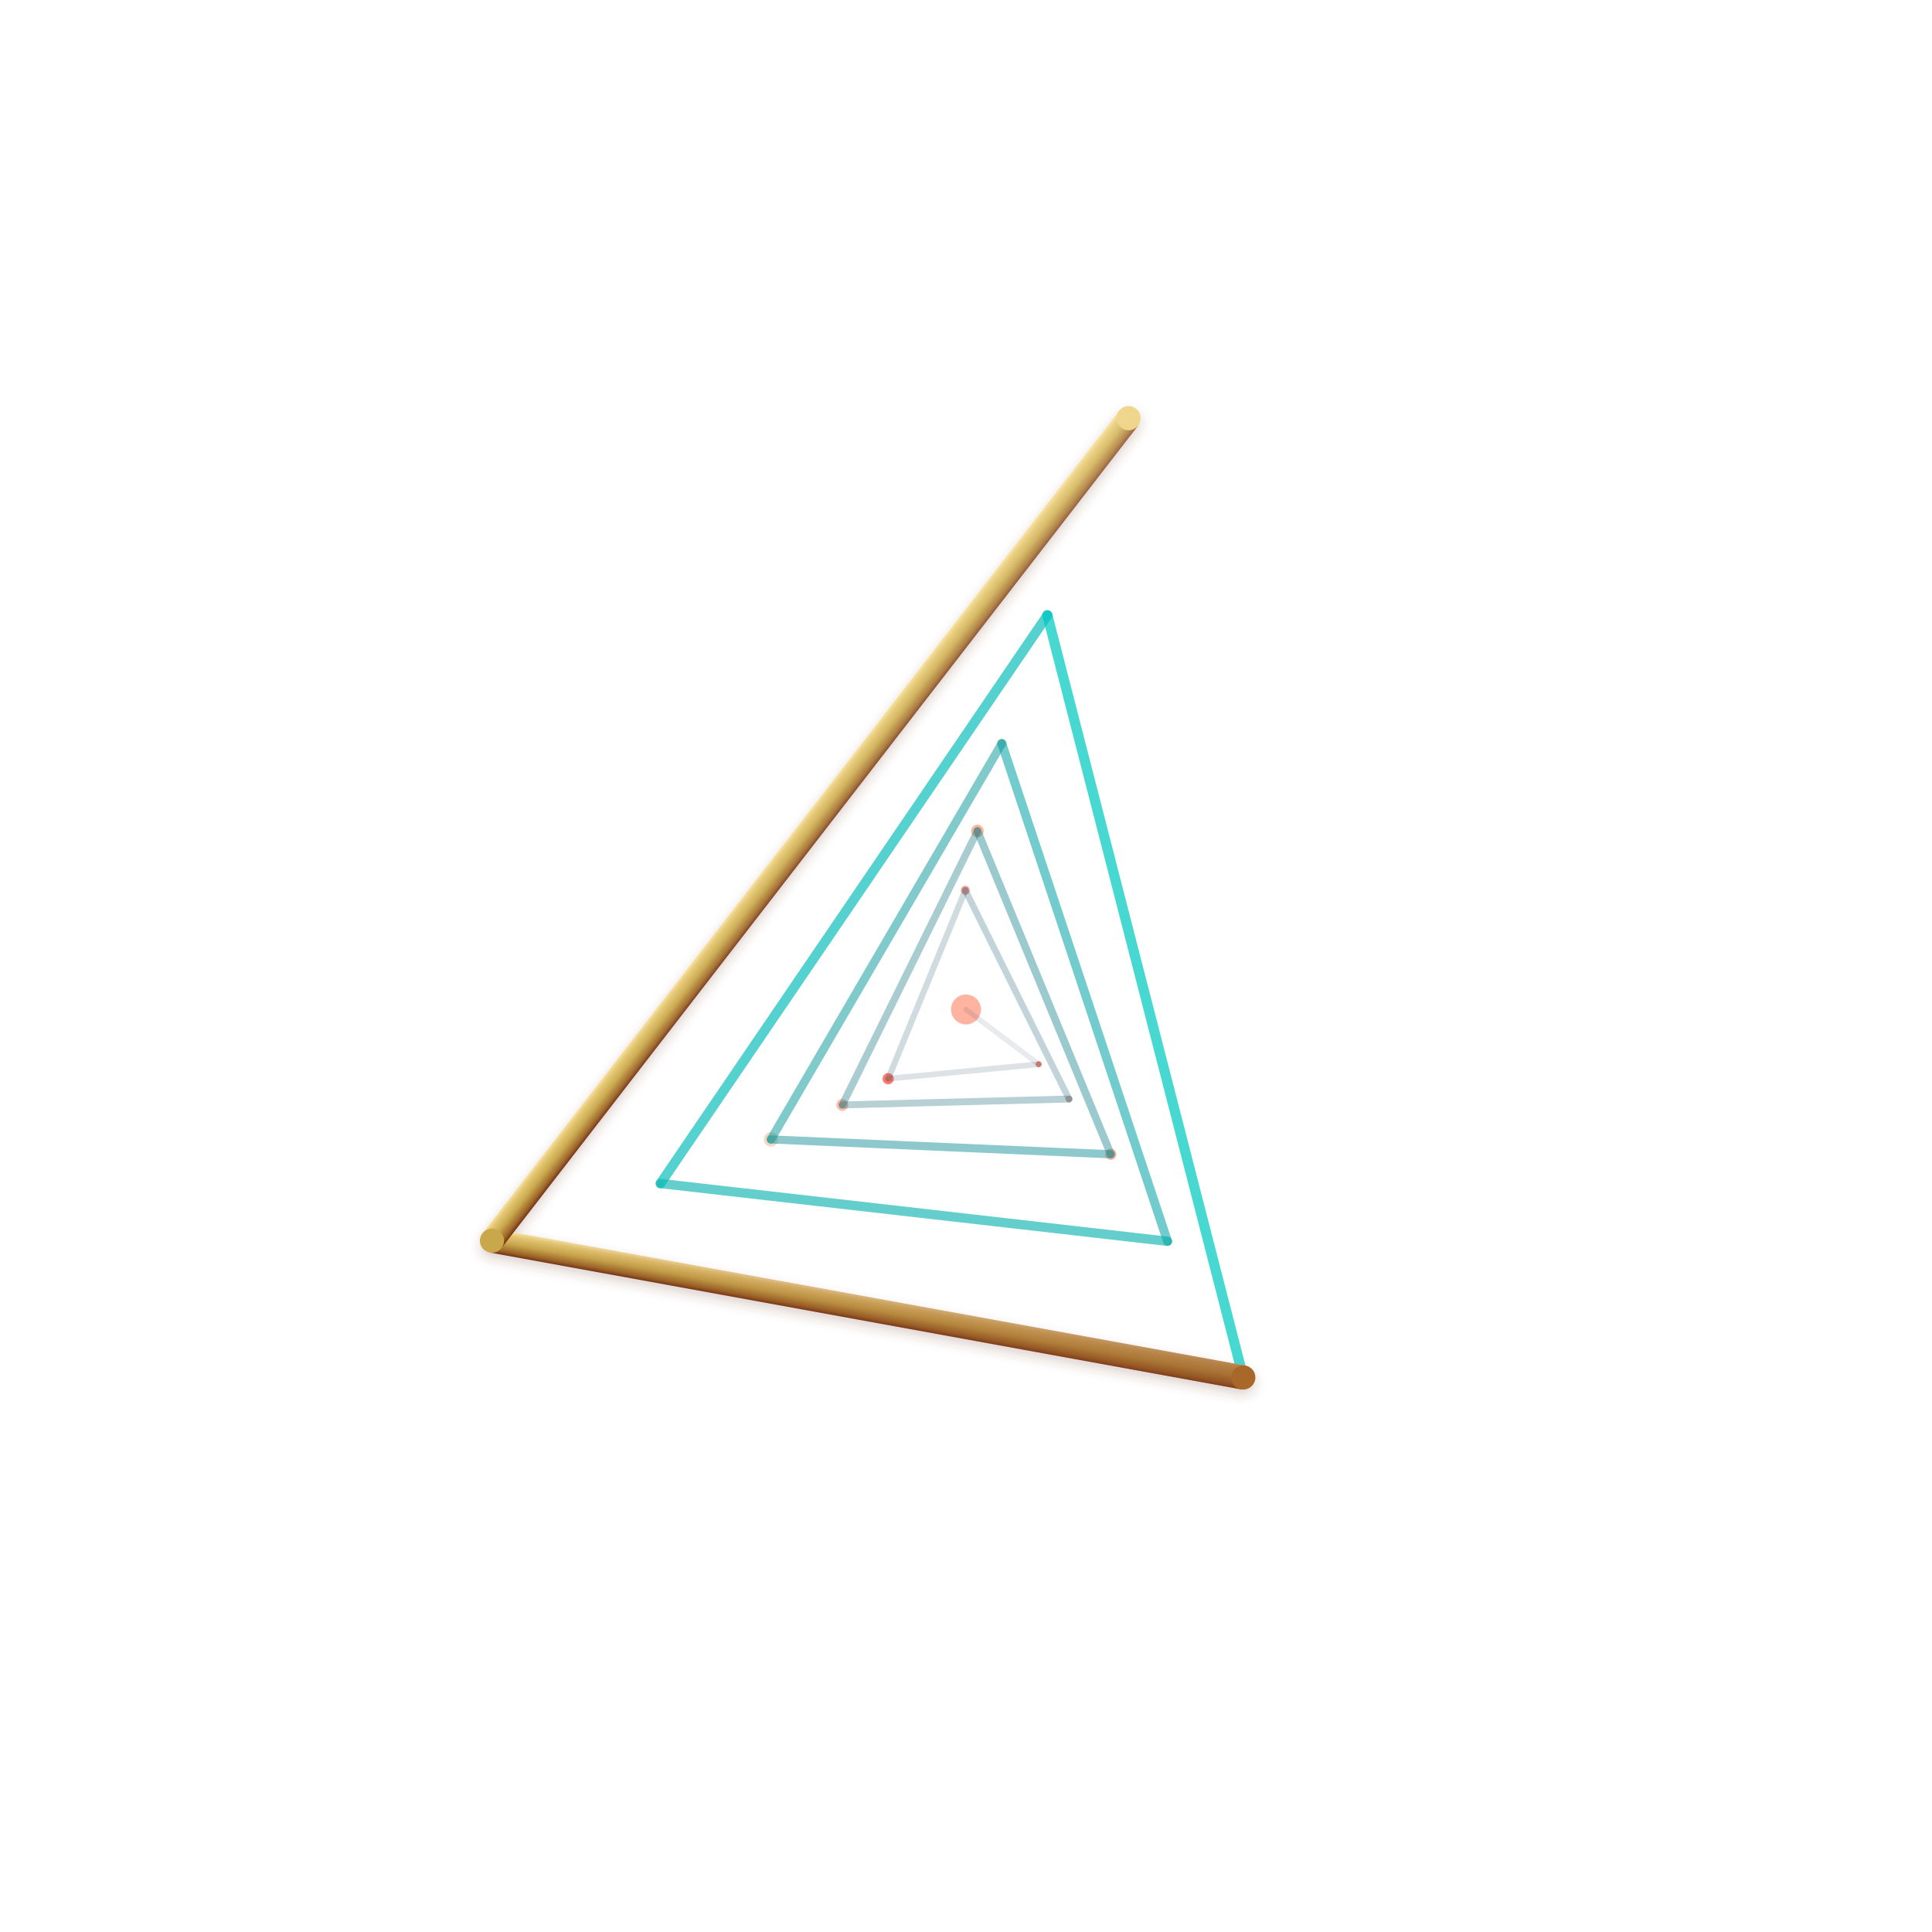
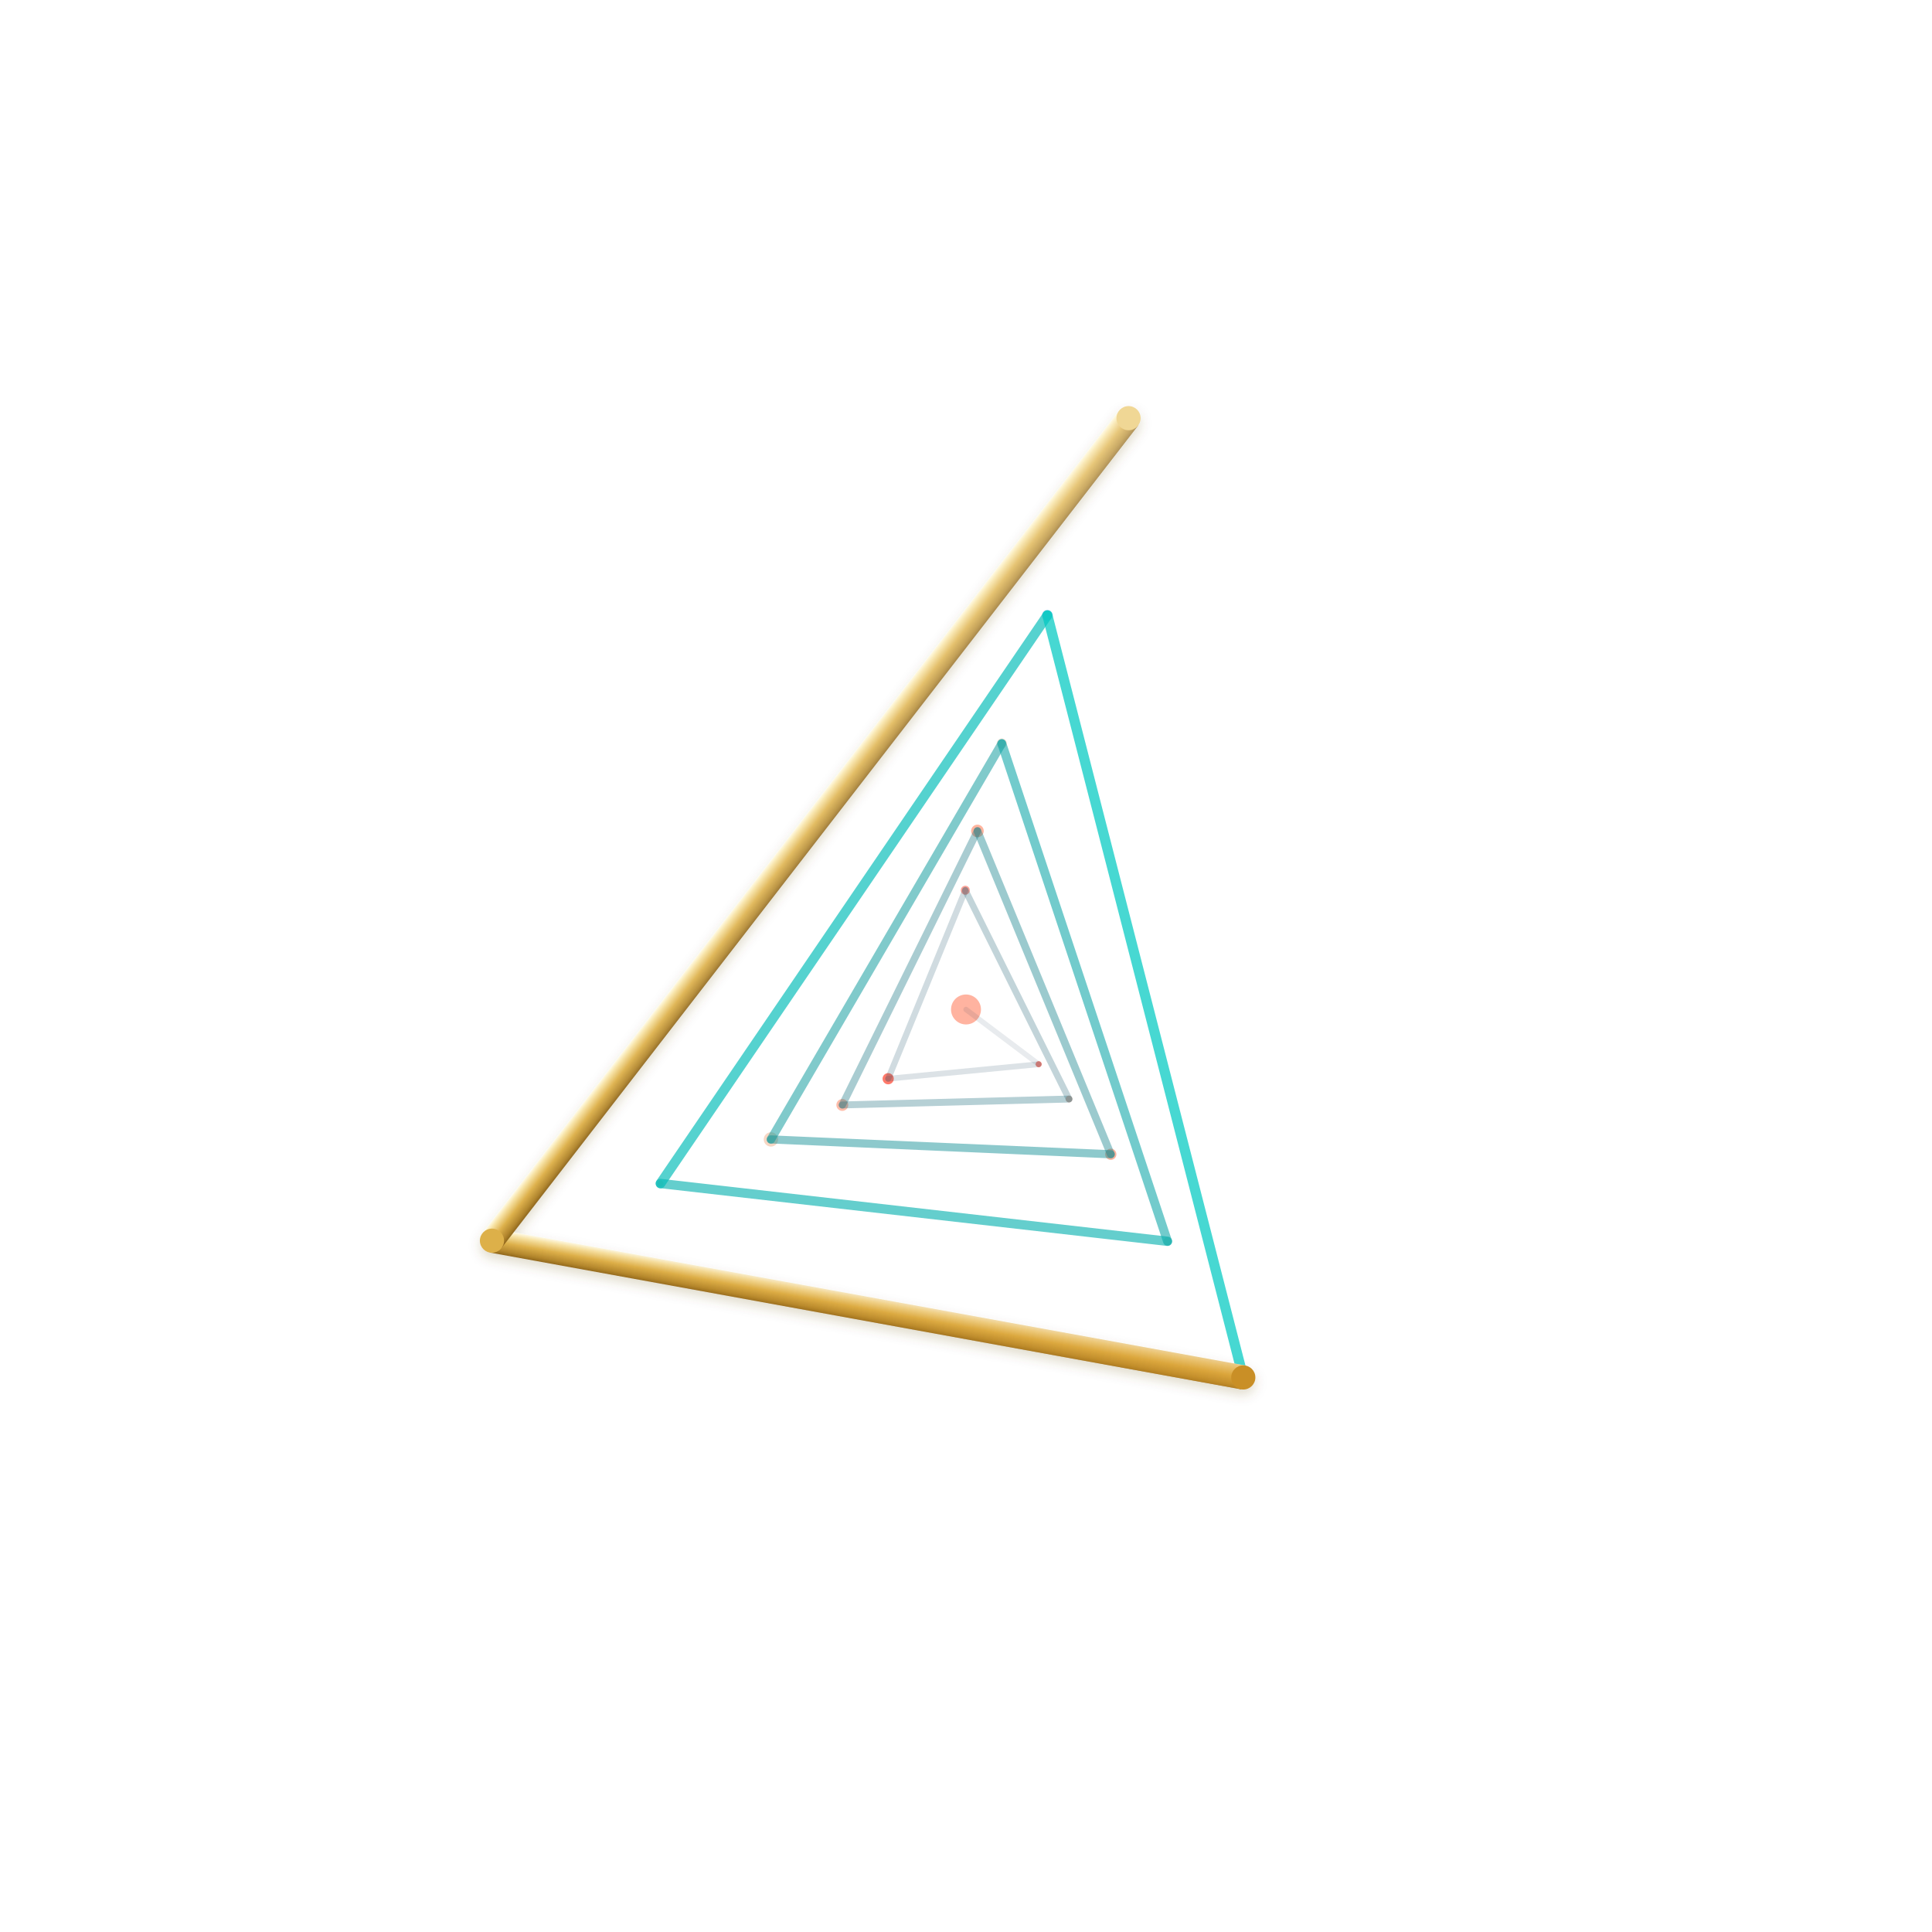
<svg xmlns="http://www.w3.org/2000/svg" viewBox="0 0 800 800" width="800" height="800" role="img" aria-label="Logo: triángulo espiral de conocimiento con nodos en cada vértice y una C final de Christian">
  <defs>
    <radialGradient id="halo-star" cx="50%" cy="50%" r="50%">
      <stop offset="0%" stop-color="currentColor" stop-opacity="0.28" />
      <stop offset="30%" stop-color="currentColor" stop-opacity="0.09" />
      <stop offset="65%" stop-color="currentColor" stop-opacity="0.02" />
      <stop offset="100%" stop-color="currentColor" stop-opacity="0" />
    </radialGradient>
    <radialGradient id="halo-nova" cx="50%" cy="50%" r="50%">
      <stop offset="0%" stop-color="currentColor" stop-opacity="0.16" />
      <stop offset="40%" stop-color="currentColor" stop-opacity="0.05" />
      <stop offset="75%" stop-color="currentColor" stop-opacity="0.01" />
      <stop offset="100%" stop-color="currentColor" stop-opacity="0" />
    </radialGradient>
    <filter id="halo-blur" x="-80%" y="-80%" width="260%" height="260%">
      <feGaussianBlur stdDeviation="8" />
    </filter>
  </defs>
  <defs>
    <linearGradient id="c-perp-1" gradientUnits="userSpaceOnUse" x1="515.71" y1="565.45" x2="513.92" y2="575.29">
-       <stop offset="0%" stop-color="#f6e3a8" />
-       <stop offset="16%" stop-color="#e6c874" />
-       <stop offset="50%" stop-color="#c9a84c" />
-       <stop offset="84%" stop-color="#9c6428" />
-       <stop offset="100%" stop-color="#713114" />
+       <stop offset="0%" stop-color="#fffbe6" />
+       <stop offset="16%" stop-color="#f8e4a8" />
+       <stop offset="50%" stop-color="#ddb04a" />
+       <stop offset="84%" stop-color="#b1852c" />
+       <stop offset="100%" stop-color="#8f661c" />
    </linearGradient>
    <linearGradient id="c-perp-2" gradientUnits="userSpaceOnUse" x1="199.75" y1="510.68" x2="207.66" y2="516.8">
-       <stop offset="0%" stop-color="#f6e3a8" />
-       <stop offset="16%" stop-color="#e6c874" />
-       <stop offset="50%" stop-color="#c9a84c" />
-       <stop offset="84%" stop-color="#9c6428" />
-       <stop offset="100%" stop-color="#713114" />
+       <stop offset="0%" stop-color="#fffbe6" />
+       <stop offset="16%" stop-color="#f8e4a8" />
+       <stop offset="50%" stop-color="#ddb04a" />
+       <stop offset="84%" stop-color="#b1852c" />
+       <stop offset="100%" stop-color="#8f661c" />
    </linearGradient>
    <linearGradient id="c-tint-1" gradientUnits="userSpaceOnUse" x1="515.71" y1="565.45" x2="204.6" y2="508.82">
-       <stop offset="0%" stop-color="#8f4a22" stop-opacity="0.6" />
-       <stop offset="100%" stop-color="#8f4a22" stop-opacity="0" />
+       <stop offset="0%" stop-color="#d99a2b" stop-opacity="0.5" />
+       <stop offset="100%" stop-color="#d99a2b" stop-opacity="0" />
    </linearGradient>
    <linearGradient id="c-tint-2" gradientUnits="userSpaceOnUse" x1="199.75" y1="510.68" x2="463.36" y2="170.09">
-       <stop offset="0%" stop-color="#fff3c0" stop-opacity="0" />
-       <stop offset="100%" stop-color="#fff3c0" stop-opacity="0.28" />
+       <stop offset="0%" stop-color="#fffbe6" stop-opacity="0" />
+       <stop offset="100%" stop-color="#fffbe6" stop-opacity="0.32" />
    </linearGradient>
    <filter id="c-shadow" x="-15%" y="-15%" width="130%" height="130%">
-       <feDropShadow dx="0" dy="2.2" stdDeviation="2.4" flood-color="#6b3f1f" flood-opacity="0.22" />
+       <feDropShadow dx="0" dy="2.2" stdDeviation="2.4" flood-color="#6b5218" flood-opacity="0.2" />
    </filter>
  </defs>
  <g id="logo-star-0" data-name="star 0">
    <circle cx="400" cy="418" r="6.2" fill="#ffb3a0" opacity="1" />
  </g>
  <g id="logo-star-1" data-name="star 1">
    <circle cx="430.1" cy="440.68" r="1.27" fill="#ff6f5e" opacity="0.79" />
  </g>
  <g id="logo-star-2" data-name="star 2">
    <circle cx="367.77" cy="446.68" r="2.32" fill="#ff6f5e" opacity="0.92" />
  </g>
  <g id="logo-star-3" data-name="star 3">
    <circle cx="399.71" cy="368.62" r="1.86" fill="#ff6f5e" opacity="0.64" />
  </g>
  <g id="logo-star-4" data-name="star 4">
    <circle cx="442.66" cy="455.09" r="1.41" fill="#ffb49e" opacity="0.76" />
  </g>
  <g id="logo-star-5" data-name="star 5">
    <circle cx="348.78" cy="457.54" r="2.46" fill="#ffb49e" opacity="0.89" />
  </g>
  <g id="logo-star-6" data-name="star 6">
    <circle cx="404.74" cy="344.08" r="2.61" fill="#ffb49e" opacity="1" />
  </g>
  <g id="logo-star-7" data-name="star 7">
    <circle cx="459.96" cy="477.96" r="2.32" fill="#ffb49e" opacity="1" />
  </g>
  <g id="logo-star-8" data-name="star 8">
    <circle cx="319.22" cy="471.81" r="2.97" fill="#f6d7c4" opacity="1" />
  </g>
  <g id="logo-star-9" data-name="star 9">
    <circle cx="414.82" cy="307.88" r="2.14" fill="#f6d7c4" opacity="0.58" />
  </g>
  <g id="logo-star-10" data-name="star 10">
    <circle cx="483.44" cy="513.99" r="1.68" fill="#f6d7c4" opacity="0.7" />
  </g>
  <g id="logo-star-11" data-name="star 11">
    <circle cx="273.49" cy="490.06" r="1.23" fill="#f6d7c4" opacity="0.82" />
  </g>
  <g id="logo-star-12" data-name="star 12">
    <circle cx="433.7" cy="254.78" r="2.27" fill="#cfe0ff" opacity="0.95" />
  </g>
  <g id="logo-star-13" data-name="star 13">
    <circle cx="514.82" cy="570.37" r="1.82" fill="#cfe0ff" opacity="0.67" />
  </g>
  <g id="logo-star-14" data-name="star 14">
    <circle cx="203.71" cy="513.74" r="1.36" fill="#cfe0ff" opacity="0.79" />
  </g>
  <g id="logo-star-15" data-name="star 15">
    <circle cx="467.31" cy="173.15" r="2.95" fill="#cfe0ff" opacity="1" />
  </g>
  <g id="logo-spiral" data-name="Spiral" stroke-linecap="round" fill="none">
    <line x1="400" y1="418" x2="430.1" y2="440.68" stroke="rgb(22,50,79)" stroke-width="2.2" opacity="0.1" />
    <line x1="430.1" y1="440.68" x2="367.77" y2="446.68" stroke="rgb(20,63,88)" stroke-width="2.367" opacity="0.152" />
    <line x1="367.77" y1="446.68" x2="399.71" y2="368.62" stroke="rgb(18,75,98)" stroke-width="2.533" opacity="0.203" />
    <line x1="399.71" y1="368.62" x2="442.66" y2="455.09" stroke="rgb(17,88,107)" stroke-width="2.7" opacity="0.255" />
    <line x1="442.66" y1="455.09" x2="348.78" y2="457.54" stroke="rgb(15,100,117)" stroke-width="2.867" opacity="0.307" />
    <line x1="348.78" y1="457.54" x2="404.74" y2="344.08" stroke="rgb(13,113,126)" stroke-width="3.033" opacity="0.358" />
    <line x1="404.74" y1="344.08" x2="459.96" y2="477.96" stroke="rgb(11,126,136)" stroke-width="3.2" opacity="0.41" />
    <line x1="459.96" y1="477.96" x2="319.22" y2="471.81" stroke="rgb(9,138,145)" stroke-width="3.367" opacity="0.462" />
    <line x1="319.22" y1="471.81" x2="414.82" y2="307.88" stroke="rgb(7,151,154)" stroke-width="3.533" opacity="0.513" />
    <line x1="414.82" y1="307.88" x2="483.44" y2="513.99" stroke="rgb(6,163,164)" stroke-width="3.7" opacity="0.565" />
    <line x1="483.44" y1="513.99" x2="273.49" y2="490.06" stroke="rgb(4,176,173)" stroke-width="3.867" opacity="0.617" />
    <line x1="273.49" y1="490.06" x2="433.7" y2="254.78" stroke="rgb(2,188,183)" stroke-width="4.033" opacity="0.668" />
    <line x1="433.7" y1="254.78" x2="514.82" y2="570.37" stroke="rgb(0,201,192)" stroke-width="4.2" opacity="0.72" />
  </g>
  <g id="logo-c-triespiral" data-name="C TriSpiral" filter="url(#c-shadow)">
    <path d="M 515.713 565.449 L 204.603 508.819 L 202.812 518.657 L 513.922 575.287 Z" fill="url(#c-perp-1)" />
    <path d="M 199.754 510.678 L 463.361 170.086 L 471.269 176.207 L 207.662 516.798 Z" fill="url(#c-perp-2)" />
    <path d="M 515.713 565.449 L 204.603 508.819 L 202.812 518.657 L 513.922 575.287 Z" fill="url(#c-tint-1)" />
    <path d="M 199.754 510.678 L 463.361 170.086 L 471.269 176.207 L 207.662 516.798 Z" fill="url(#c-tint-2)" />
-     <circle cx="514.82" cy="570.37" r="5" fill="#a8672c" />
-     <circle cx="203.71" cy="513.74" r="5" fill="#c9a84c" />
-     <circle cx="467.31" cy="173.15" r="5" fill="#f0d68c" />
+     <circle cx="514.82" cy="570.37" r="5" fill="#c98f26" />
+     <circle cx="203.71" cy="513.74" r="5" fill="#ddb04a" />
+     <circle cx="467.31" cy="173.15" r="5" fill="#f0d795" />
  </g>
</svg>
